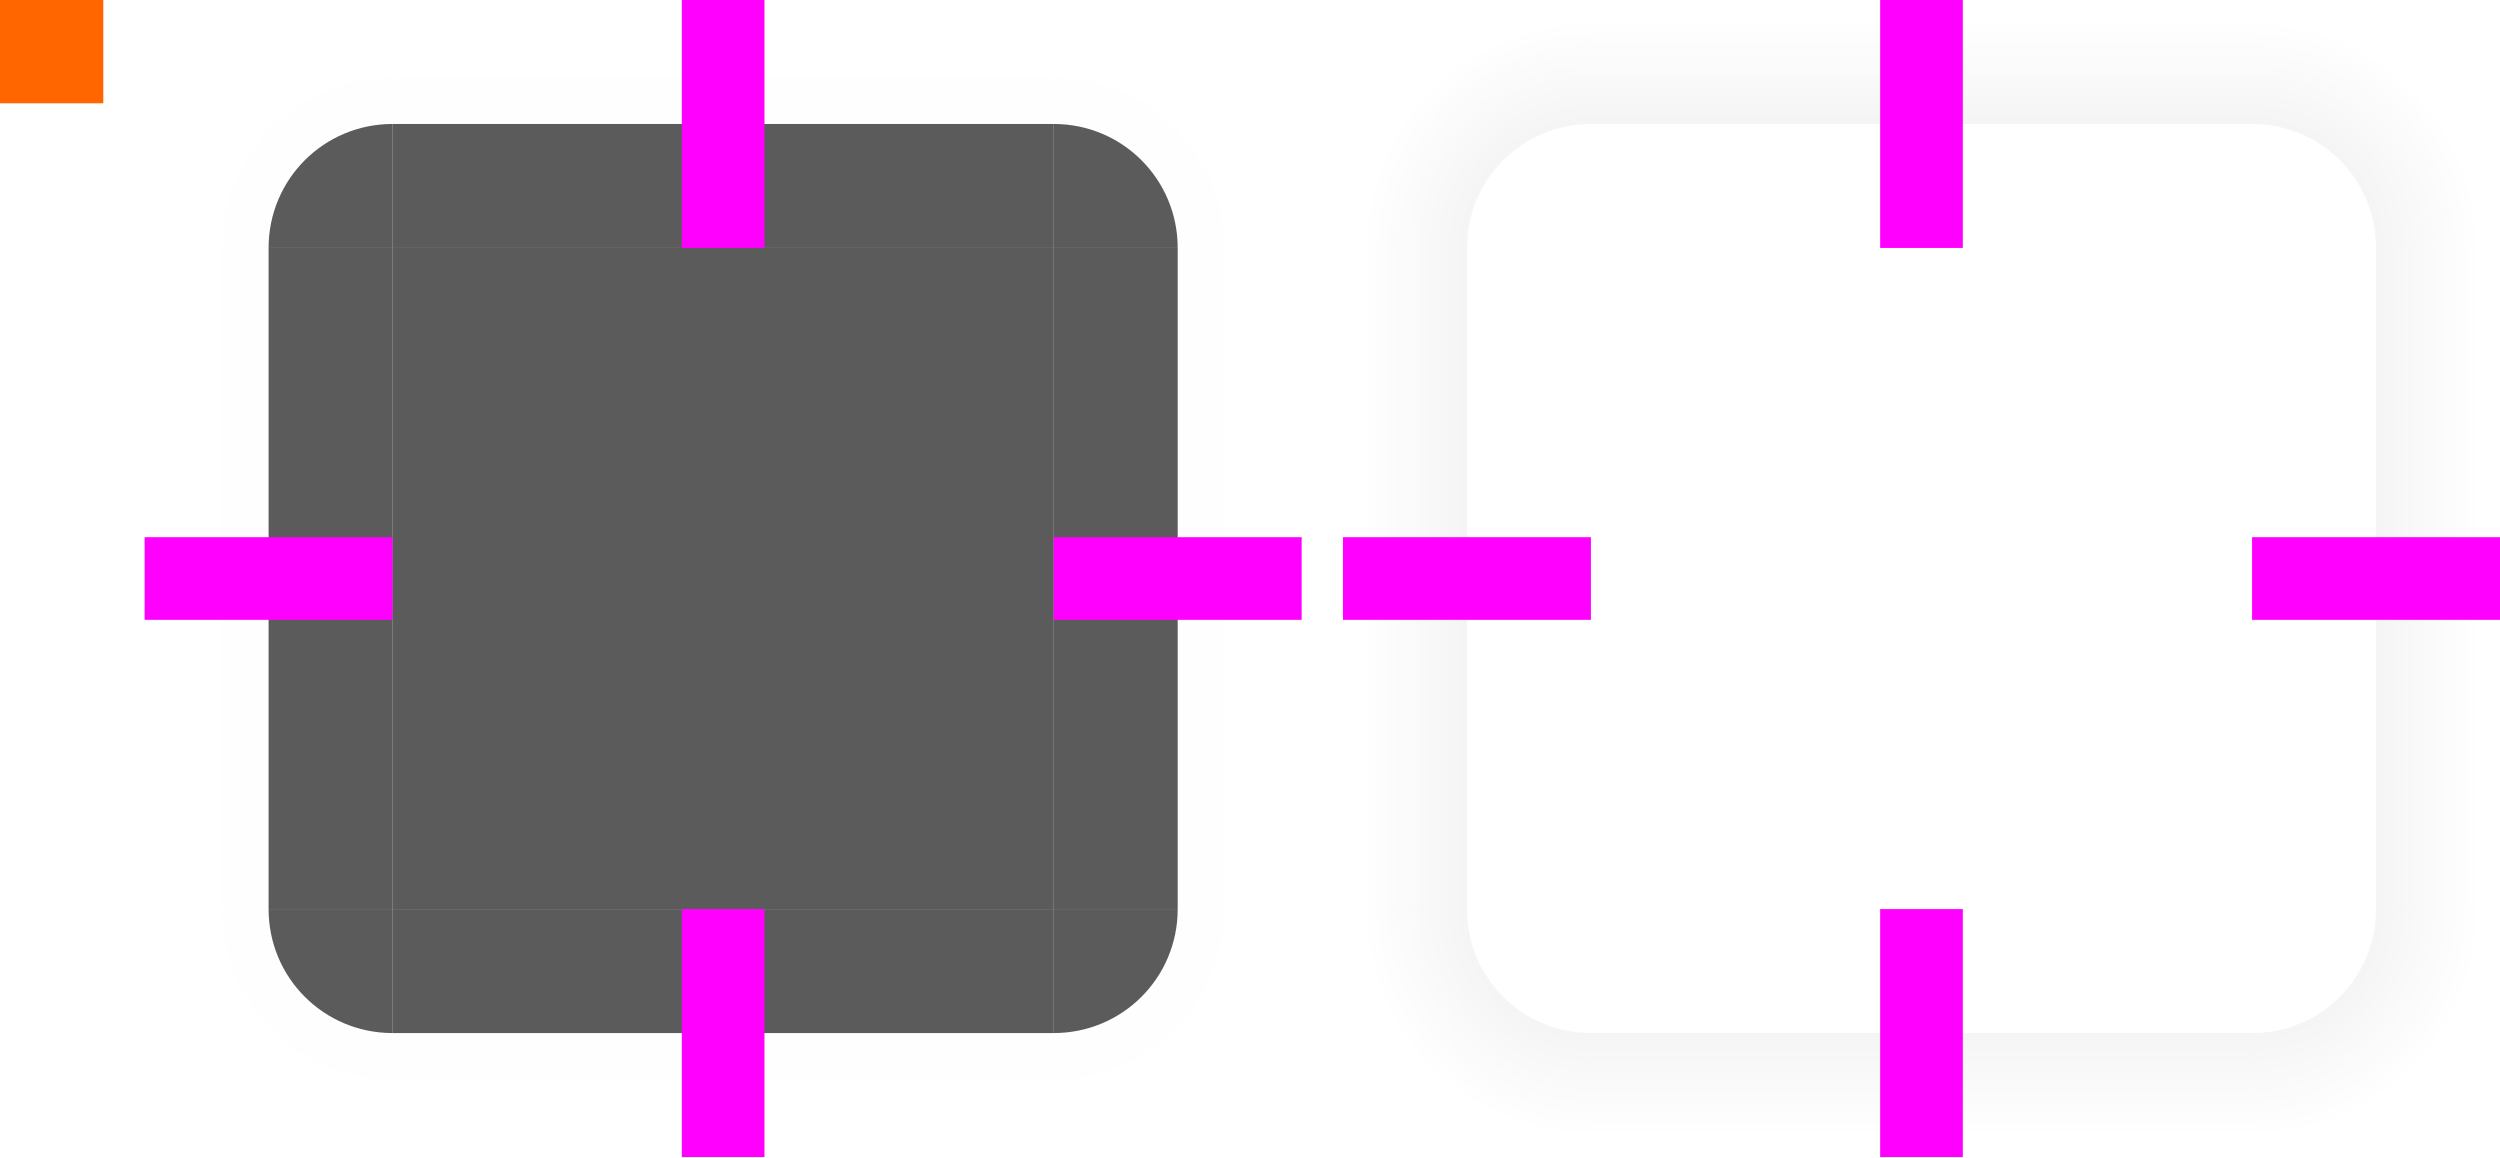
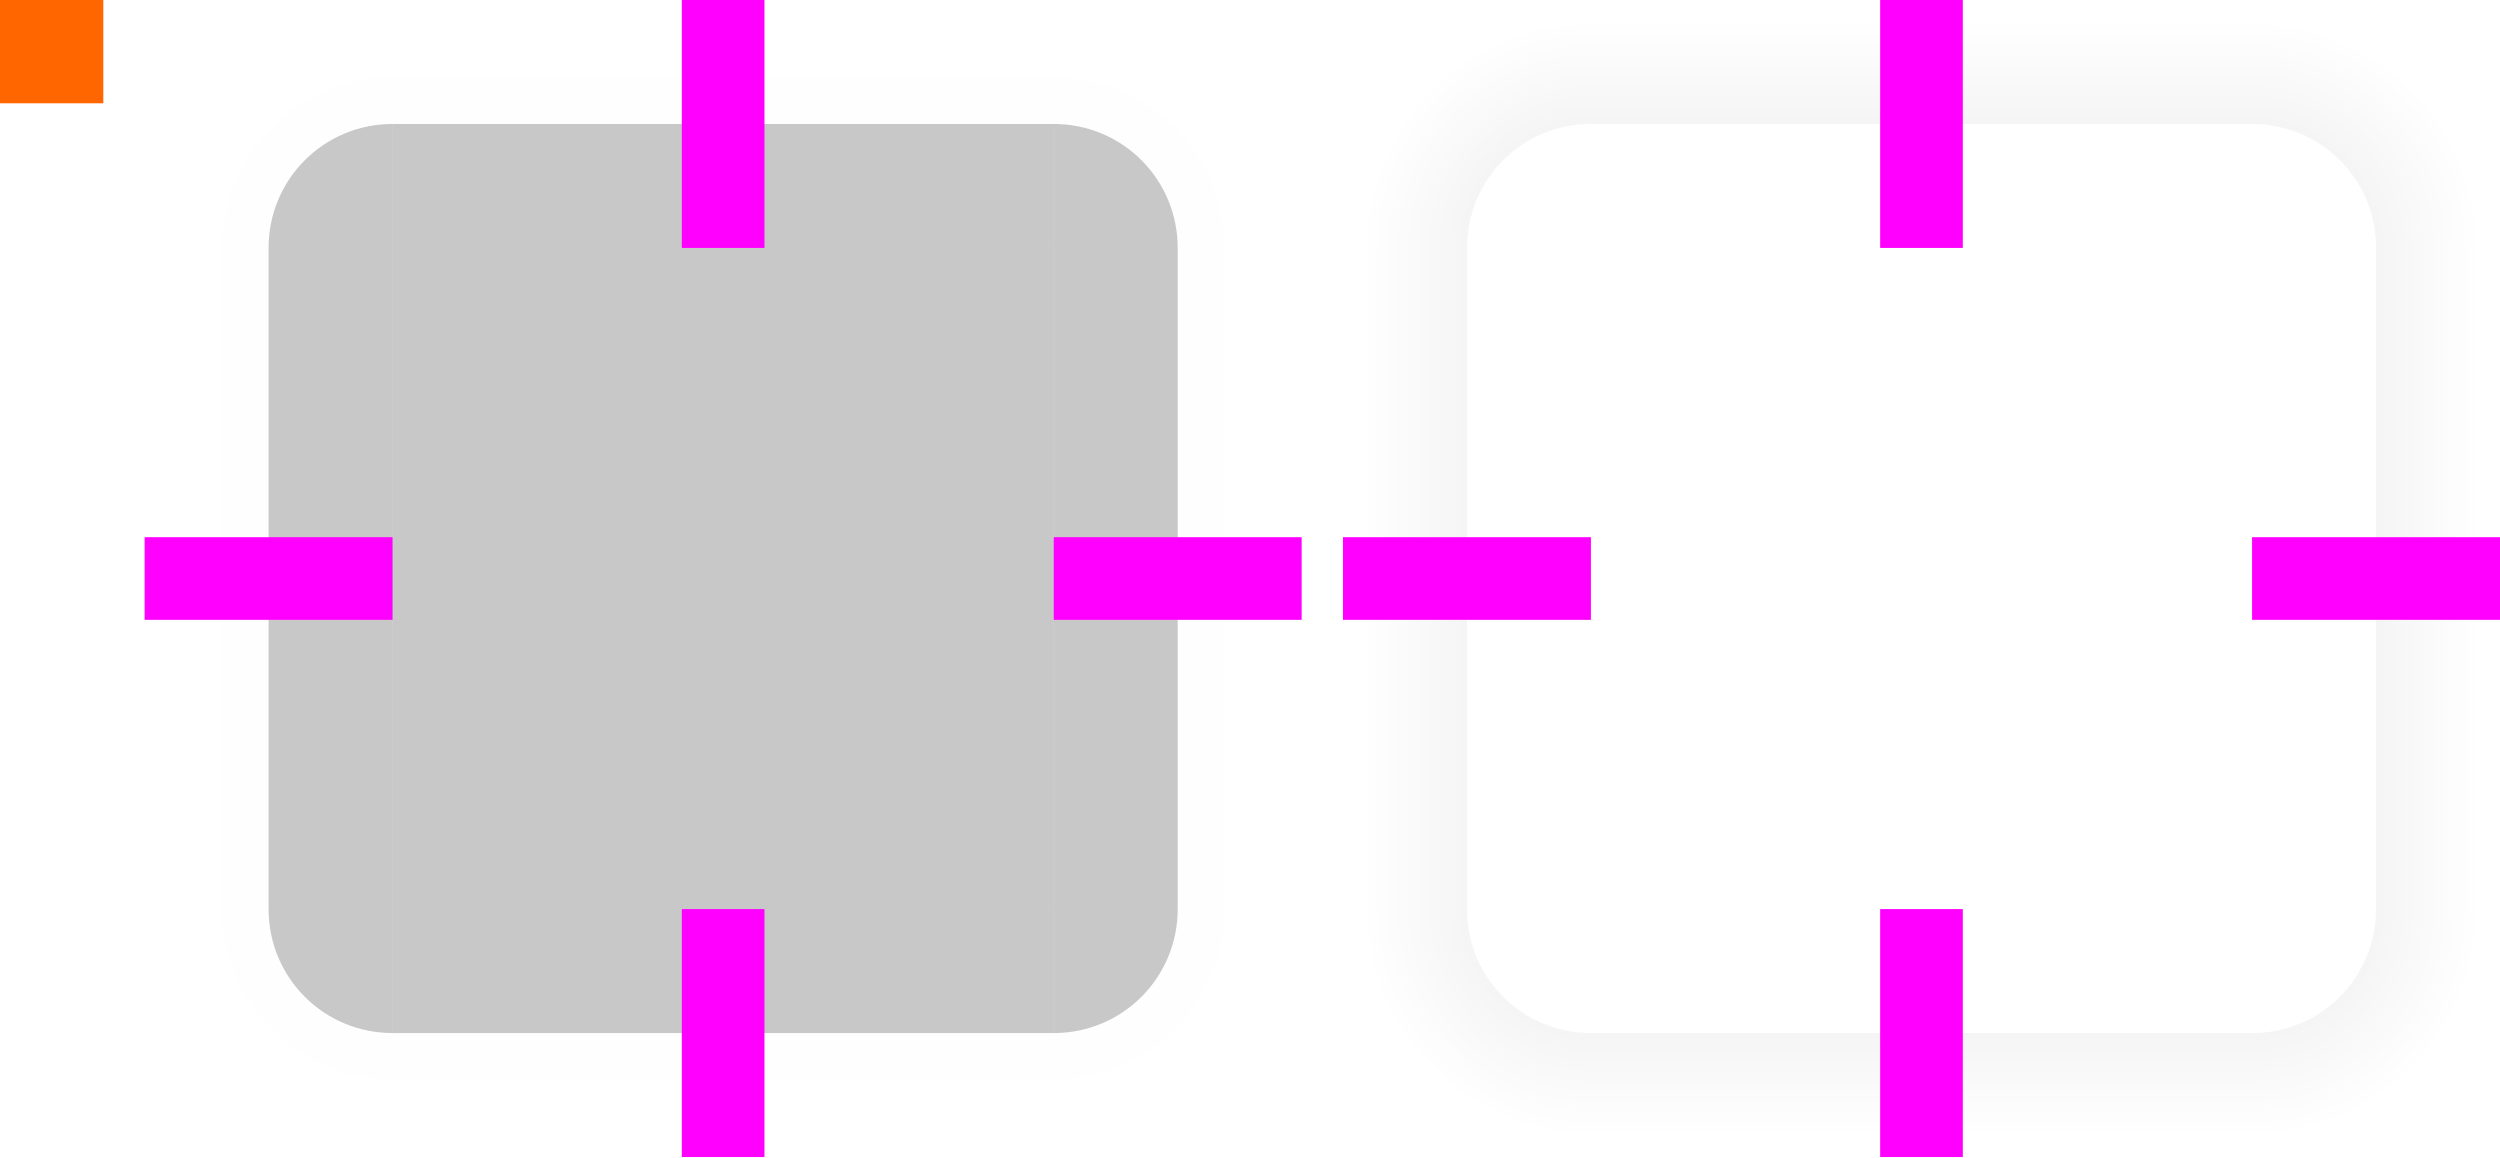
<svg xmlns="http://www.w3.org/2000/svg" xmlns:xlink="http://www.w3.org/1999/xlink" width="121" height="56" version="1.1" viewBox="0 0 121 56" id="svg226">
  <defs id="defs39">
    <style id="current-color-scheme" type="text/css">.ColorScheme-Text {
        color:#31363b;
        stop-color:#31363b;
      }
      .ColorScheme-Background {
        color:#eff0f1;
        stop-color:#eff0f1;
      }
      .ColorScheme-Highlight {
        color:#3daee9;
        stop-color:#3daee9;
      }
      .ColorScheme-ViewText {
        color:#31363b;
        stop-color:#31363b;
      }
      .ColorScheme-ViewBackground {
        color:#fcfcfc;
        stop-color:#fcfcfc;
      }
      .ColorScheme-ViewHover {
        color:#93cee9;
        stop-color:#93cee9;
      }
      .ColorScheme-ViewFocus{
        color:#3daee9;
        stop-color:#3daee9;
      }
      .ColorScheme-ButtonText {
        color:#31363b;
        stop-color:#31363b;
      }
      .ColorScheme-ButtonBackground {
        color:#eff0f1;
        stop-color:#eff0f1;
      }
      .ColorScheme-ButtonHover {
        color:#93cee9;
        stop-color:#93cee9;
      }
      .ColorScheme-ButtonFocus{
        color:#3daee9;
        stop-color:#3daee9;
      }</style>
    <radialGradient id="p" cx="55.393" cy="910.26" r="6" gradientTransform="matrix(0.83333,4.1862e-6,-4.1862e-6,0.83333,9.8431,-751.55)" gradientUnits="userSpaceOnUse" xlink:href="#b" />
    <radialGradient id="o" cx="55.75" cy="943.61" r="6" gradientTransform="matrix(-6.9016e-7,0.83333,-0.83333,-6.9016e-7,842.34,906.9)" gradientUnits="userSpaceOnUse" xlink:href="#a" />
    <radialGradient id="n" cx="9.143" cy="948.86" r="6" gradientTransform="matrix(-0.83333,8.1918e-6,-8.1916e-6,-0.83332,21.627,1744.1)" gradientUnits="userSpaceOnUse" xlink:href="#a" />
    <radialGradient id="m" cx="23.7" cy="912.47" r="6" gradientTransform="matrix(1.1295e-7,-0.83333,0.83333,1.1295e-7,-746.39,26.75)" gradientUnits="userSpaceOnUse" xlink:href="#a" />
    <radialGradient id="l" cx="23.7" cy="912.47" r="6" gradientTransform="matrix(1.1295e-7,-0.83333,0.83333,1.1295e-7,-688.39,26.75)" gradientUnits="userSpaceOnUse" xlink:href="#a" />
    <radialGradient id="k" cx="55.393" cy="910.26" r="6" gradientTransform="matrix(0.83333,-1.9977e-7,1.9977e-7,0.83333,67.839,-751.55)" gradientUnits="userSpaceOnUse" xlink:href="#b" />
    <radialGradient id="j" cx="9.143" cy="948.86" r="6" gradientTransform="matrix(-0.83333,1.7691e-7,-1.7691e-7,-0.83333,79.619,839.72)" gradientUnits="userSpaceOnUse" xlink:href="#a" />
    <radialGradient id="i" cx="55.75" cy="943.61" r="6" gradientTransform="matrix(-4.8123e-7,0.83333,-0.83333,-4.8123e-7,900.34,2.5421)" gradientUnits="userSpaceOnUse" xlink:href="#a" />
    <linearGradient id="b">
      <stop stop-opacity=".6" offset="0" id="stop11" />
      <stop stop-opacity="0" offset="1" id="stop13" />
    </linearGradient>
    <linearGradient id="a">
      <stop offset="0" id="stop16" />
      <stop stop-opacity="0" offset="1" id="stop18" />
    </linearGradient>
    <linearGradient id="h" x1="-19" x2="-8" y1="932.36" y2="932.36" gradientUnits="userSpaceOnUse" xlink:href="#a" />
    <linearGradient id="g" x1="51" x2="62" y1="932.36" y2="932.36" gradientUnits="userSpaceOnUse" xlink:href="#a" />
    <linearGradient id="f" x1="948.36" x2="959.36" y1="-35" y2="-35" gradientUnits="userSpaceOnUse" xlink:href="#a" />
    <linearGradient id="e" x1="-916.36" x2="-905.36" y1="-35" y2="-35" gradientUnits="userSpaceOnUse" xlink:href="#a" />
    <linearGradient id="ab" x1="19" x2="19" y1="48" y2="54" gradientTransform="translate(0,904.36)" gradientUnits="userSpaceOnUse" xlink:href="#a" />
    <linearGradient id="aa" x1="15" x2="9" y1="46" y2="46" gradientTransform="translate(0,904.36)" gradientUnits="userSpaceOnUse" xlink:href="#a" />
    <linearGradient id="d" x1="15" x2="9" y1="10" y2="10" gradientUnits="userSpaceOnUse" xlink:href="#a" />
    <linearGradient id="z" x1="16" x2="16" y1="8" y2="2" gradientUnits="userSpaceOnUse" xlink:href="#a" />
    <linearGradient id="y" x1="55" x2="61" y1="46" y2="46" gradientTransform="translate(0,904.36)" gradientUnits="userSpaceOnUse" xlink:href="#a" />
    <linearGradient id="x" x1="53" x2="53" y1="48" y2="54" gradientTransform="translate(0,904.36)" gradientUnits="userSpaceOnUse" xlink:href="#a" />
    <linearGradient id="w" x1="53" x2="53" y1="8" y2="2" gradientUnits="userSpaceOnUse" xlink:href="#a" />
    <linearGradient id="c" x1="55" x2="61" y1="10" y2="10" gradientUnits="userSpaceOnUse" xlink:href="#a" />
    <linearGradient id="v" x1="16" x2="16" y1="8" y2="2" gradientTransform="translate(58)" gradientUnits="userSpaceOnUse" xlink:href="#a" />
    <linearGradient id="u" x1="53" x2="53" y1="8" y2="2" gradientTransform="translate(58)" gradientUnits="userSpaceOnUse" xlink:href="#a" />
    <linearGradient id="t" x1="19" x2="19" y1="48" y2="54" gradientTransform="translate(58)" gradientUnits="userSpaceOnUse" xlink:href="#a" />
    <linearGradient id="s" x1="15" x2="9" y1="46" y2="46" gradientUnits="userSpaceOnUse" xlink:href="#a" />
    <linearGradient id="r" x1="53" x2="53" y1="48" y2="54" gradientTransform="translate(58)" gradientUnits="userSpaceOnUse" xlink:href="#a" />
    <linearGradient id="q" x1="55" x2="61" y1="46" y2="46" gradientUnits="userSpaceOnUse" xlink:href="#a" />
    <linearGradient xlink:href="#a" id="linearGradient1037" gradientUnits="userSpaceOnUse" x1="-916.36" y1="-35" x2="-905.36" y2="-35" />
    <linearGradient xlink:href="#a" id="linearGradient1043" gradientUnits="userSpaceOnUse" x1="948.36" y1="-35" x2="959.36" y2="-35" />
    <linearGradient xlink:href="#a" id="linearGradient1045" gradientUnits="userSpaceOnUse" x1="-19" y1="932.36" x2="-8" y2="932.36" />
    <linearGradient xlink:href="#a" id="linearGradient1047" gradientUnits="userSpaceOnUse" x1="51" y1="932.36" x2="62" y2="932.36" />
    <radialGradient xlink:href="#a" id="radialGradient1259" cx="19" cy="12" fx="19" fy="12" r="6" gradientUnits="userSpaceOnUse" gradientTransform="matrix(2.5e-7,-1.833333,1.833333,2.4999999e-7,-3.000005,46.83333)" />
    <radialGradient xlink:href="#linearGradient4270" id="radialGradient1033" cx="77" cy="12" fx="77" fy="12" r="6" gradientUnits="userSpaceOnUse" gradientTransform="matrix(-3.5113632e-7,-1.833333,1.833333,-3.5113629e-7,55.00006,153.1667)" />
    <linearGradient id="linearGradient4270">
      <stop id="stop4272" offset="0" style="stop-color:#000000;stop-opacity:0.667" />
      <stop id="stop4274" offset="1" style="stop-color:#000000;stop-opacity:0;" />
    </linearGradient>
    <radialGradient xlink:href="#linearGradient4270" id="radialGradient1005" cx="77" cy="12" fx="77" fy="12" r="6" gradientUnits="userSpaceOnUse" gradientTransform="matrix(-3.5113632e-7,-1.833333,1.833333,-3.5113629e-7,55.00006,153.1667)" />
    <radialGradient xlink:href="#linearGradient4270" id="radialGradient1013" cx="77" cy="12" fx="77" fy="12" r="6" gradientUnits="userSpaceOnUse" gradientTransform="matrix(-3.5113632e-7,-1.833333,1.833333,-3.5113629e-7,55.00006,153.1667)" />
    <radialGradient xlink:href="#linearGradient4270" id="radialGradient1021" cx="77" cy="12" fx="77" fy="12" r="6" gradientUnits="userSpaceOnUse" gradientTransform="matrix(-3.5113632e-7,-1.833333,1.833333,-3.5113629e-7,55.00006,153.1667)" />
    <radialGradient xlink:href="#linearGradient4270" id="radialGradient1029" cx="77" cy="12" fx="77" fy="12" r="6" gradientUnits="userSpaceOnUse" gradientTransform="matrix(-3.5113632e-7,-1.833333,1.833333,-3.5113629e-7,55.00006,153.1667)" />
    <radialGradient xlink:href="#a" id="radialGradient1321" gradientUnits="userSpaceOnUse" gradientTransform="matrix(-3.5113632e-7,-1.833333,1.833333,-3.5113629e-7,55.00006,153.1667)" cx="77" cy="12" fx="77" fy="12" r="6" />
  </defs>
  <rect style="fill:#ff6600" x="0" height="5" width="5" y="-1.4648437e-05" id="hint-tile-center" />
  <g id="top" transform="translate(0,-904.36)">
-     <rect style="color:#eff0f1;fill:#323232;opacity:0.8;fill-opacity:1" id="rect42" height="32" width="6" y="-51" x="-916.36" transform="matrix(0,-1,-1,0,0,0)" class="ColorScheme-Background" />
+     <rect style="color:#eff0f1;fill:#464646;opacity:0.3;fill-opacity:1" id="rect42" height="32" width="6" y="-51" x="-916.36" transform="matrix(0,-1,-1,0,0,0)" class="ColorScheme-Background" />
    <rect style="opacity:0.01;fill:url(#linearGradient1037)" id="rect44" height="32" width="6" y="-51" x="-910.36" transform="matrix(0,-1,-1,0,0,0)" />
  </g>
  <g id="topleft" transform="translate(0,-904.36)">
    <g style="fill-rule:evenodd" id="g53">
      <path style="opacity:0.01;fill:url(#radialGradient1259);fill-opacity:1" d="M 7 0 L 7 12 L 13 12 C 13 8.676 15.676 6 19 6 L 19 0 L 7 0 z " transform="translate(0,904.36)" id="path47" />
    </g>
-     <path style="color:#eff0f1;fill:#323232;opacity:0.8;fill-opacity:1" d="M 19 6 C 15.676 6 13 8.676 13 12 L 17 12 L 18 12 L 19 12 L 19 11 L 19 7 L 19 6 z " transform="translate(0,904.36)" id="path55" />
+     <path style="color:#eff0f1;fill:#464646;opacity:0.3;fill-opacity:1" d="M 19 6 C 15.676 6 13 8.676 13 12 L 17 12 L 18 12 L 19 12 L 19 11 L 19 7 L 19 6 z " transform="translate(0,904.36)" id="path55" />
  </g>
  <g id="bottom" transform="translate(0,-904.36)">
-     <rect style="color:#eff0f1;fill:#323232;opacity:0.8;fill-opacity:1" id="rect69" height="32" width="6" y="-51" x="948.36" transform="rotate(90)" class="ColorScheme-Background" />
+     <rect style="color:#eff0f1;fill:#464646;opacity:0.3;fill-opacity:1" id="rect69" height="32" width="6" y="-51" x="948.36" transform="rotate(90)" class="ColorScheme-Background" />
    <rect style="opacity:0.01;fill:url(#linearGradient1043)" id="rect71" height="32" width="6" y="-51" x="954.36" transform="rotate(90)" />
  </g>
  <g id="left" transform="translate(0,-904.36)">
-     <rect style="color:#eff0f1;fill:#323232;opacity:0.8;fill-opacity:1" id="rect96" height="32" width="6" y="916.36" x="-19" transform="scale(-1,1)" class="ColorScheme-Background" />
+     <rect style="color:#eff0f1;fill:#464646;opacity:0.3;fill-opacity:1" id="rect96" height="32" width="6" y="916.36" x="-19" transform="scale(-1,1)" class="ColorScheme-Background" />
    <rect style="opacity:0.01;fill:url(#linearGradient1045)" id="rect98" height="32" width="6" y="916.36" x="-13" transform="scale(-1,1)" />
  </g>
  <g id="right" transform="translate(0,-904.36)">
-     <rect style="color:#eff0f1;fill:#323232;opacity:0.8;fill-opacity:1" id="rect101" height="32" width="6" y="916.36" x="51" class="ColorScheme-Background" />
+     <rect style="color:#eff0f1;fill:#464646;opacity:0.3;fill-opacity:1" id="rect101" height="32" width="6" y="916.36" x="51" class="ColorScheme-Background" />
    <rect style="opacity:0.01;fill:url(#linearGradient1047)" id="rect103" height="32" width="6" y="916.36" x="57" />
  </g>
  <g id="center" transform="translate(0,-904.36)">
    <rect style="fill:none" id="rect106" height="32" width="32" y="916.36" x="19" />
-     <rect style="color:#eff0f1;fill:#323232;opacity:0.8;fill-opacity:1" id="rect108" height="32" width="32" y="916.36" x="19" class="ColorScheme-Background" />
+     <rect style="color:#eff0f1;fill:#464646;opacity:0.3;fill-opacity:1" id="rect108" height="32" width="32" y="916.36" x="19" class="ColorScheme-Background" />
  </g>
  <rect style="fill:#ff00ff" id="hint-top-margin" x="33" y="-1.4648437e-05" width="4" height="12" />
  <rect style="fill:#ff00ff" id="hint-bottom-margin" x="33" y="44" width="4" height="12" />
  <rect style="fill:#ff00ff" id="hint-right-margin" transform="rotate(90)" x="26" y="-63" width="4" height="12" />
  <rect style="fill:#ff00ff" id="hint-left-margin" transform="rotate(90)" x="26" y="-19" width="4" height="12" />
  <g transform="translate(58,-904.36)" id="shadow-top" style="opacity:0.25">
    <rect style="fill:none" id="rect117" height="32" width="6" y="-51" x="-916.36" transform="matrix(0,-1,-1,0,0,0)" />
    <rect style="opacity:0.35;fill:url(#e)" id="rect119" height="32" width="6" y="-51" x="-910.36" transform="matrix(0,-1,-1,0,0,0)" />
    <rect style="fill:none" id="rect121" height="32" width="1" y="-51" x="-911.36" transform="matrix(0,-1,-1,0,0,0)" />
  </g>
  <g transform="translate(58,-904.36)" id="shadow-bottom" style="opacity:0.25">
    <rect style="fill:none" id="rect158" height="32" width="6" y="-51" x="948.36" transform="rotate(90)" />
    <rect style="opacity:0.35;fill:url(#f)" id="rect160" height="32" width="6" y="-51" x="954.36" transform="rotate(90)" />
    <rect style="fill:none" id="rect162" height="32" width="1" y="-51" x="953.36" transform="rotate(90)" />
  </g>
  <g transform="translate(58,-904.36)" id="shadow-left" style="opacity:0.25">
    <rect style="fill:none" id="rect199" height="32" width="6" y="916.36" x="-19" transform="scale(-1,1)" />
    <rect style="opacity:0.35;fill:url(#h)" id="rect201" height="32" width="6" y="916.36" x="-13" transform="scale(-1,1)" />
    <rect style="fill:none" id="rect203" height="32" width="1" y="916.36" x="-14" transform="scale(-1,1)" />
  </g>
  <g transform="translate(58,-904.36)" id="shadow-right" style="opacity:0.25">
    <rect style="fill:none" id="rect206" height="32" width="6" y="916.36" x="51" />
    <rect style="opacity:0.35;fill:url(#g)" id="rect208" height="32" width="6" y="916.36" x="57" />
    <rect style="fill:none" id="rect210" height="32" width="1" y="916.36" x="56" />
  </g>
  <g style="fill:none;opacity:0" transform="translate(58,-904.36)" id="shadow-center">
    <rect id="rect213" height="32" width="32" y="916.36" x="19" style="" />
    <rect id="rect215" height="32" width="32" y="916.36" x="19" style="" />
  </g>
  <rect style="fill:#ff00ff" id="shadow-hint-top-margin" x="91" y="-1.4648437e-05" width="4" height="12" />
  <rect style="fill:#ff00ff" id="shadow-hint-bottom-margin" x="91" y="44" width="4" height="12" />
  <rect style="fill:#ff00ff" id="shadow-hint-right-margin" transform="rotate(90)" x="26" y="-121" width="4" height="12" />
  <rect style="fill:#ff00ff" id="shadow-hint-left-margin" transform="rotate(90)" x="26" y="-77" width="4" height="12" />
  <use x="0" y="0" xlink:href="#topleft" id="topright" transform="matrix(-1,0,0,1,70,0)" width="100%" height="100%" />
  <use x="0" y="0" xlink:href="#topleft" id="bottomleft" transform="rotate(-90,35,28)" width="100%" height="100%" />
  <use x="0" y="0" xlink:href="#topleft" id="bottomright" transform="rotate(-180,35,28)" width="100%" height="100%" />
  <g id="shadow-topleft" transform="translate(58,-904.3622)" style="opacity:0.25">
    <path style="opacity:0.35;fill:url(#radialGradient1321);fill-opacity:1;fill-rule:evenodd;stroke:none;stroke-width:1px;stroke-linecap:butt;stroke-linejoin:miter;stroke-opacity:1" d="m 65,0 v 12 h 6 C 71,8.676 73.676,6 77,6 V 0 Z" transform="translate(-58,904.3622)" id="path4828" />
    <rect ry="1" y="910.362" x="-19" height="6" width="6" id="rect4834" style="fill:none;fill-opacity:1" transform="scale(-1,1)" />
    <rect ry="0" y="910.362" x="-19" height="6" width="2" id="rect4836" style="fill:none;fill-opacity:1" transform="scale(-1,1)" />
    <rect y="914.362" x="-18" height="2" width="5" id="rect4838" style="fill:none;fill-opacity:1" transform="scale(-1,1)" />
  </g>
  <use x="0" y="0" xlink:href="#shadow-topleft" id="use1035" transform="rotate(90,93.00002,27.99998)" width="100%" height="100%" style="opacity:1" />
  <use x="0" y="0" xlink:href="#shadow-topleft" id="shadow-bottomleft" transform="matrix(1,0,0,-1,-7e-6,55.99992)" width="100%" height="100%" style="opacity:1" />
  <use x="0" y="0" xlink:href="#shadow-topleft" id="shadow-bottomright" transform="rotate(-180,93.00001,27.99998)" width="100%" height="100%" style="opacity:1" />
</svg>
